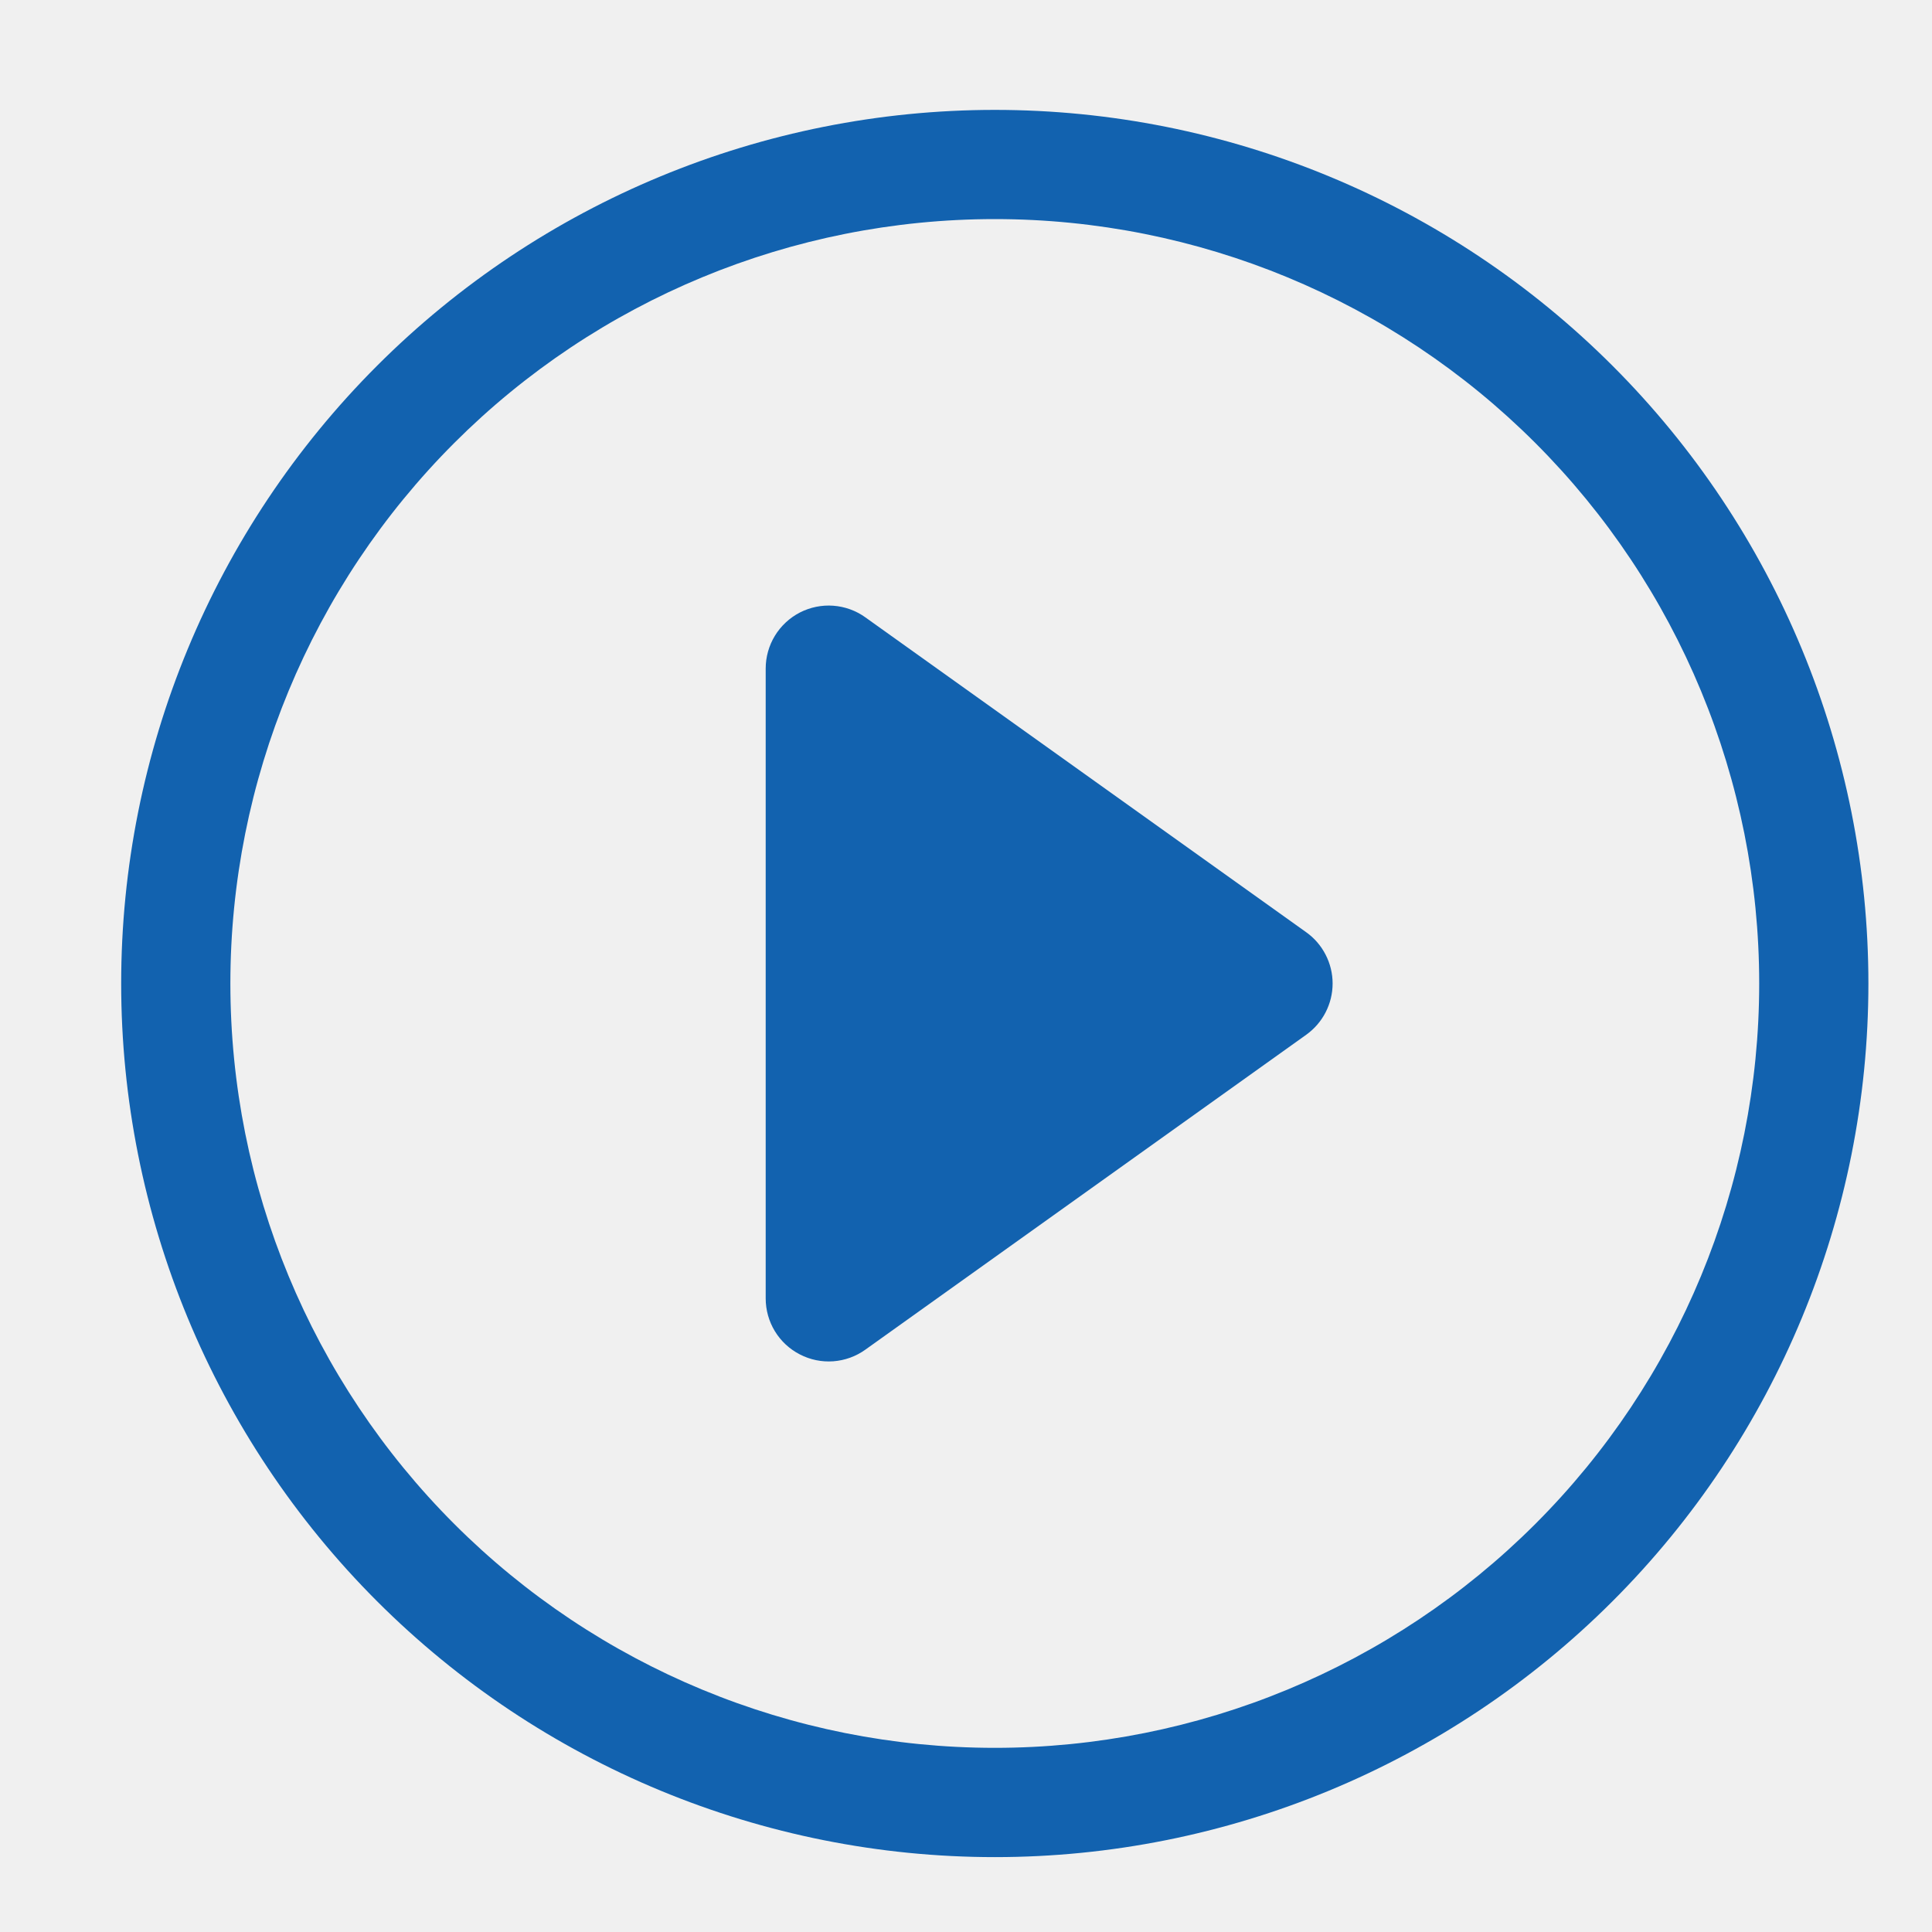
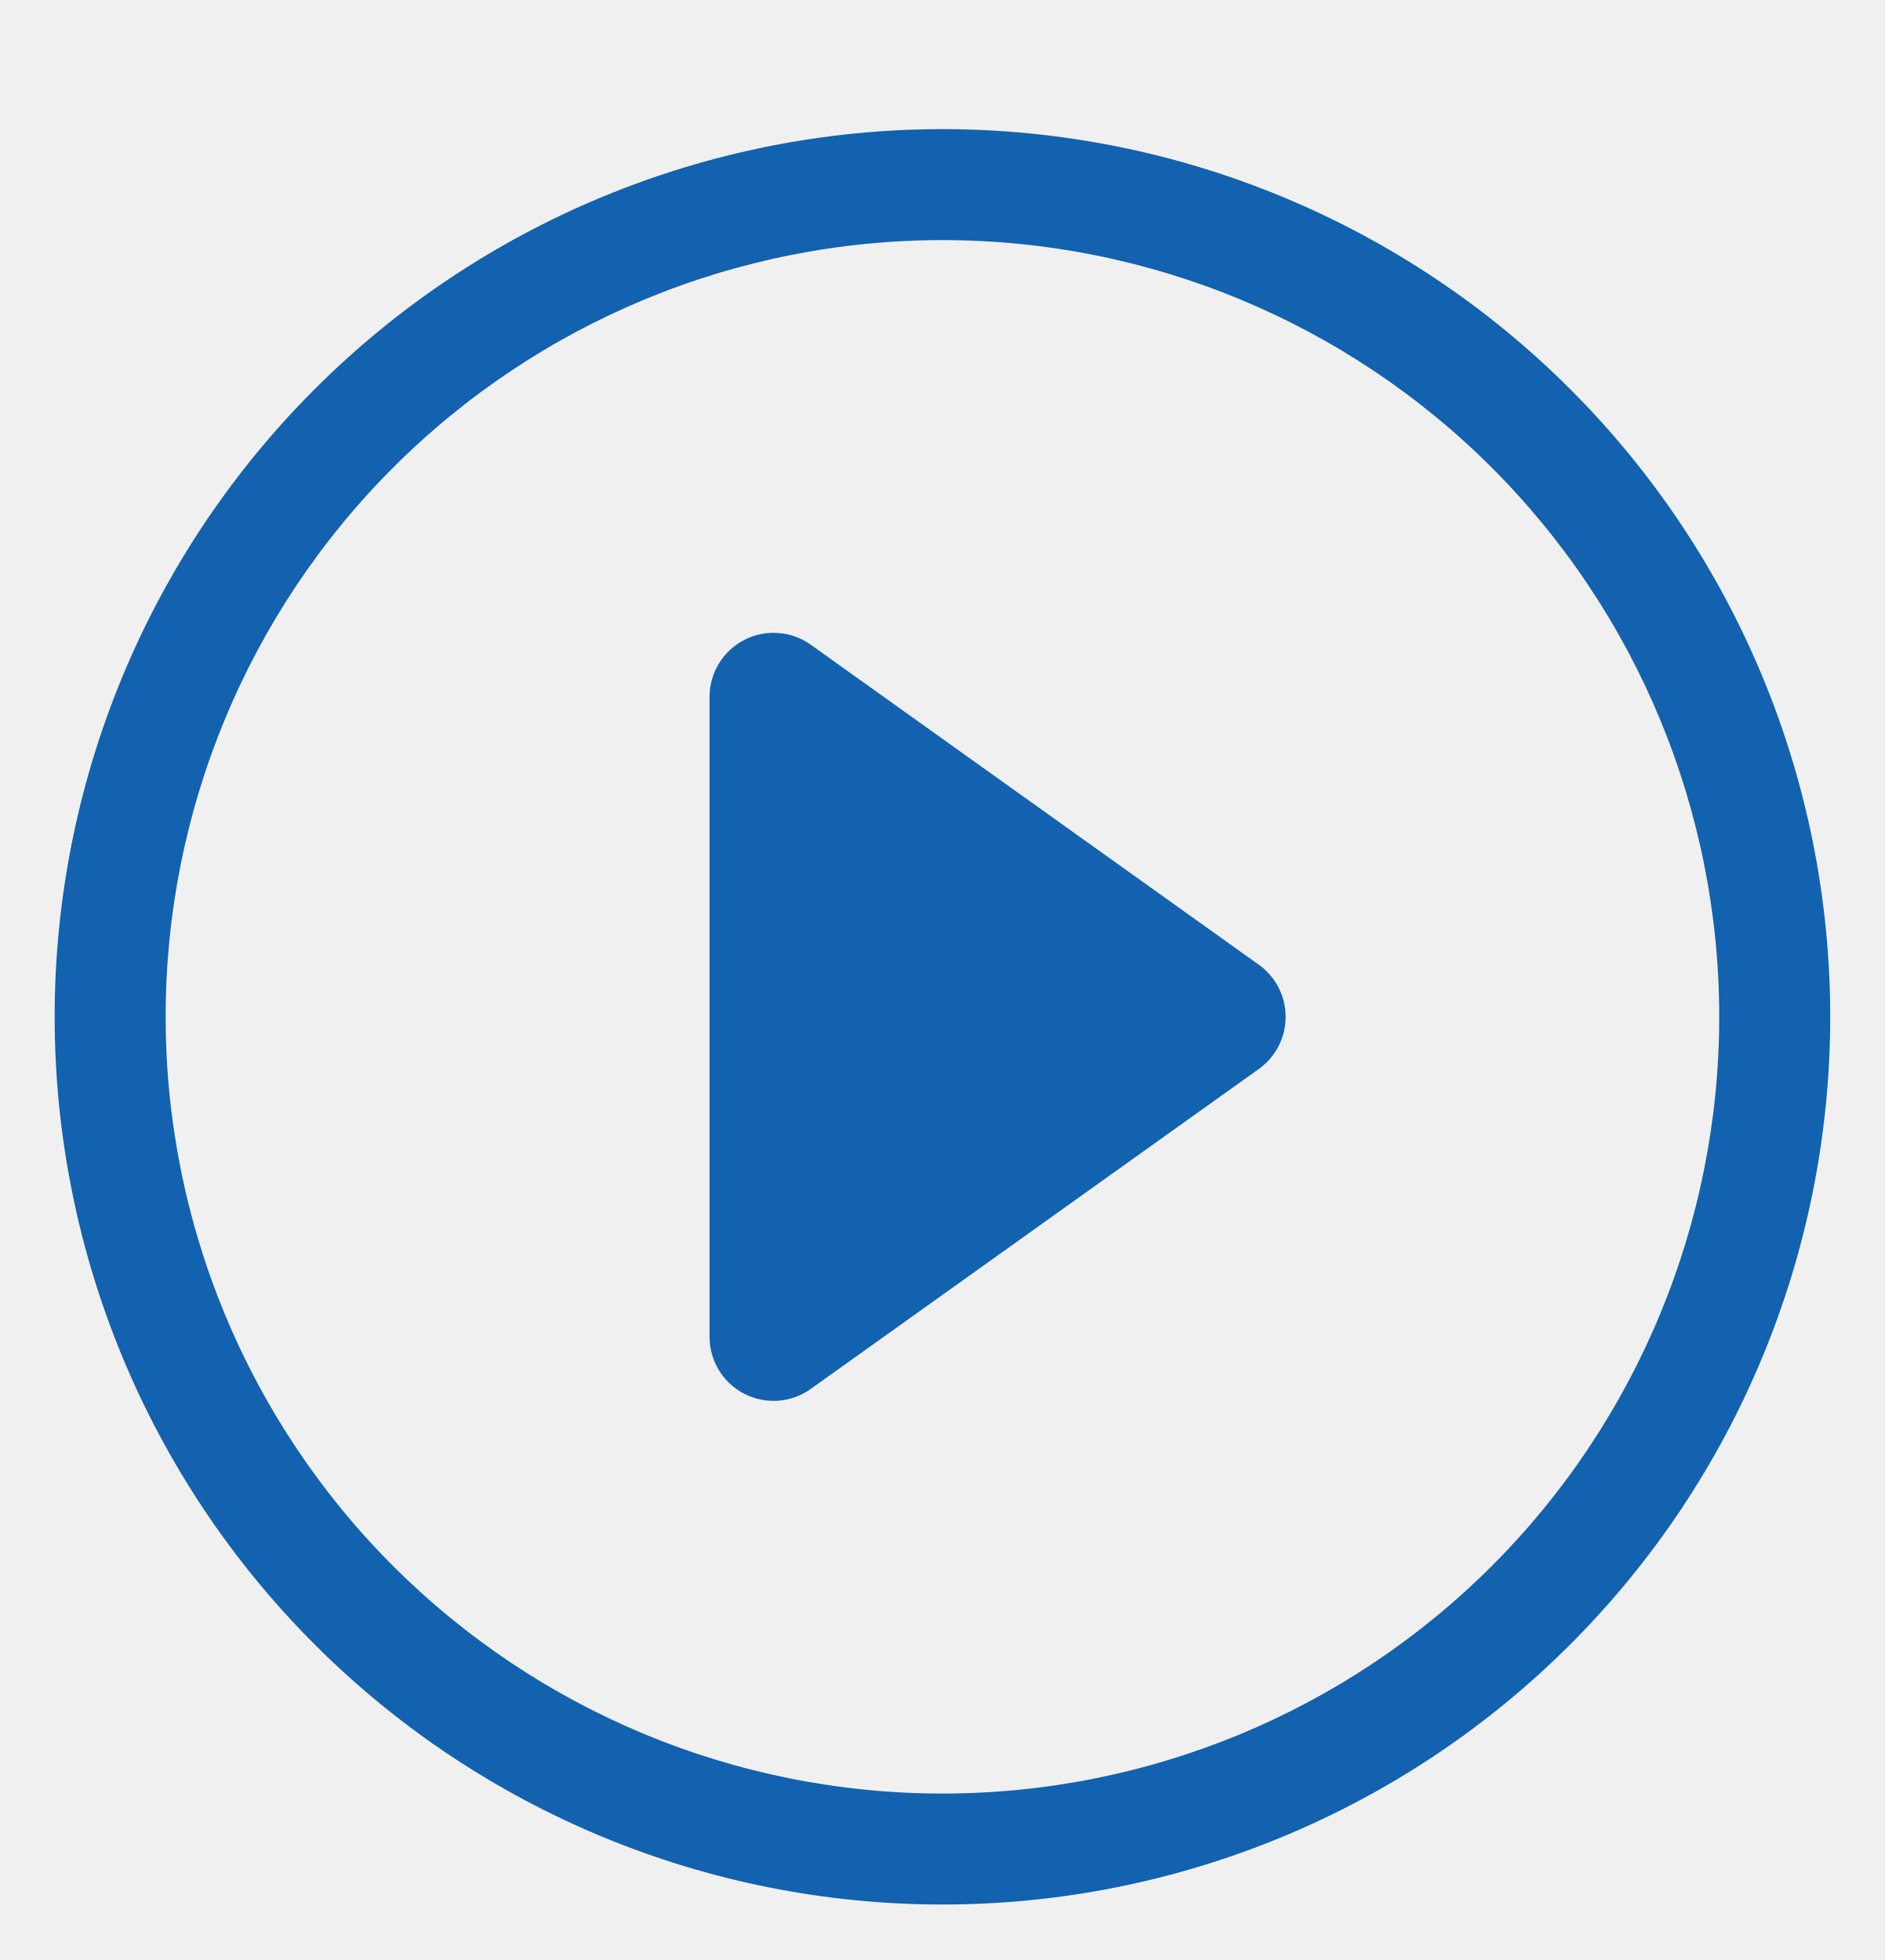
- <svg xmlns="http://www.w3.org/2000/svg" width="25" height="25" viewBox="0 0 25 25" fill="none">
-   <g clip-path="url(#clip0_282_30590)">
-     <path d="M12.873 22.617C10.249 22.617 7.733 21.575 5.878 19.72C4.024 17.865 2.981 15.35 2.981 12.726C2.981 10.103 4.024 7.587 5.878 5.732C7.733 3.877 10.249 2.835 12.873 2.835C15.496 2.835 18.012 3.877 19.867 5.732C21.722 7.587 22.764 10.103 22.764 12.726C22.764 15.35 21.722 17.865 19.867 19.72C18.012 21.575 15.496 22.617 12.873 22.617ZM12.873 24.031C15.871 24.031 18.746 22.84 20.866 20.72C22.986 18.6 24.177 15.724 24.177 12.726C24.177 9.728 22.986 6.853 20.866 4.733C18.746 2.613 15.871 1.422 12.873 1.422C9.875 1.422 6.999 2.613 4.879 4.733C2.759 6.853 1.568 9.728 1.568 12.726C1.568 15.724 2.759 18.6 4.879 20.72C6.999 22.84 9.875 24.031 12.873 24.031Z" fill="#1262AF" />
-     <path d="M10.35 7.926C10.483 7.858 10.633 7.827 10.782 7.838C10.932 7.849 11.076 7.901 11.197 7.988L16.902 12.063C17.008 12.138 17.094 12.238 17.153 12.353C17.213 12.469 17.244 12.597 17.244 12.726C17.244 12.856 17.213 12.984 17.153 13.1C17.094 13.215 17.008 13.314 16.902 13.39L11.197 17.465C11.076 17.552 10.932 17.604 10.783 17.615C10.633 17.626 10.483 17.595 10.35 17.526C10.217 17.458 10.105 17.354 10.027 17.226C9.949 17.098 9.908 16.951 9.908 16.801V8.652C9.908 8.502 9.949 8.355 10.027 8.227C10.105 8.099 10.217 7.995 10.35 7.926Z" fill="#1262AF" />
+ <svg xmlns="http://www.w3.org/2000/svg" width="25" height="26" viewBox="0 0 25 26" fill="none">
+   <g clip-path="url(#clip0_283_26057)">
+     <path d="M12.5 23.792C9.767 23.792 7.147 22.706 5.214 20.774C3.282 18.842 2.197 16.221 2.197 13.488C2.197 10.756 3.282 8.135 5.214 6.203C7.147 4.27 9.767 3.185 12.5 3.185C15.233 3.185 17.853 4.27 19.786 6.203C21.718 8.135 22.803 10.756 22.803 13.488C22.803 16.221 21.718 18.842 19.786 20.774C17.853 22.706 15.233 23.792 12.5 23.792ZM12.5 25.264C15.623 25.264 18.618 24.023 20.826 21.815C23.035 19.606 24.275 16.611 24.275 13.488C24.275 10.365 23.035 7.37 20.826 5.162C18.618 2.954 15.623 1.713 12.5 1.713C9.377 1.713 6.382 2.954 4.174 5.162C1.965 7.37 0.725 10.365 0.725 13.488C0.725 16.611 1.965 19.606 4.174 21.815C6.382 24.023 9.377 25.264 12.5 25.264Z" fill="#1262AF" />
+     <path d="M9.871 8.489C10.01 8.417 10.166 8.385 10.322 8.397C10.477 8.408 10.627 8.462 10.754 8.553L16.697 12.798C16.806 12.876 16.896 12.98 16.958 13.1C17.02 13.22 17.052 13.354 17.052 13.489C17.052 13.624 17.02 13.757 16.958 13.877C16.896 13.998 16.806 14.101 16.697 14.18L10.754 18.424C10.627 18.515 10.478 18.569 10.322 18.581C10.166 18.592 10.011 18.56 9.872 18.489C9.733 18.418 9.616 18.309 9.535 18.176C9.454 18.043 9.411 17.89 9.411 17.733V9.244C9.411 9.088 9.454 8.935 9.535 8.802C9.616 8.669 9.733 8.56 9.871 8.489Z" fill="#1262AF" />
  </g>
  <defs>
-     <clipPath id="clip0_282_30590">
-       <rect width="24" height="24" fill="white" transform="translate(0.873047 0.726562)" />
+     <clipPath id="clip0_283_26057">
+       <rect width="25" height="25" fill="white" transform="translate(0 0.988281)" />
    </clipPath>
  </defs>
</svg>
